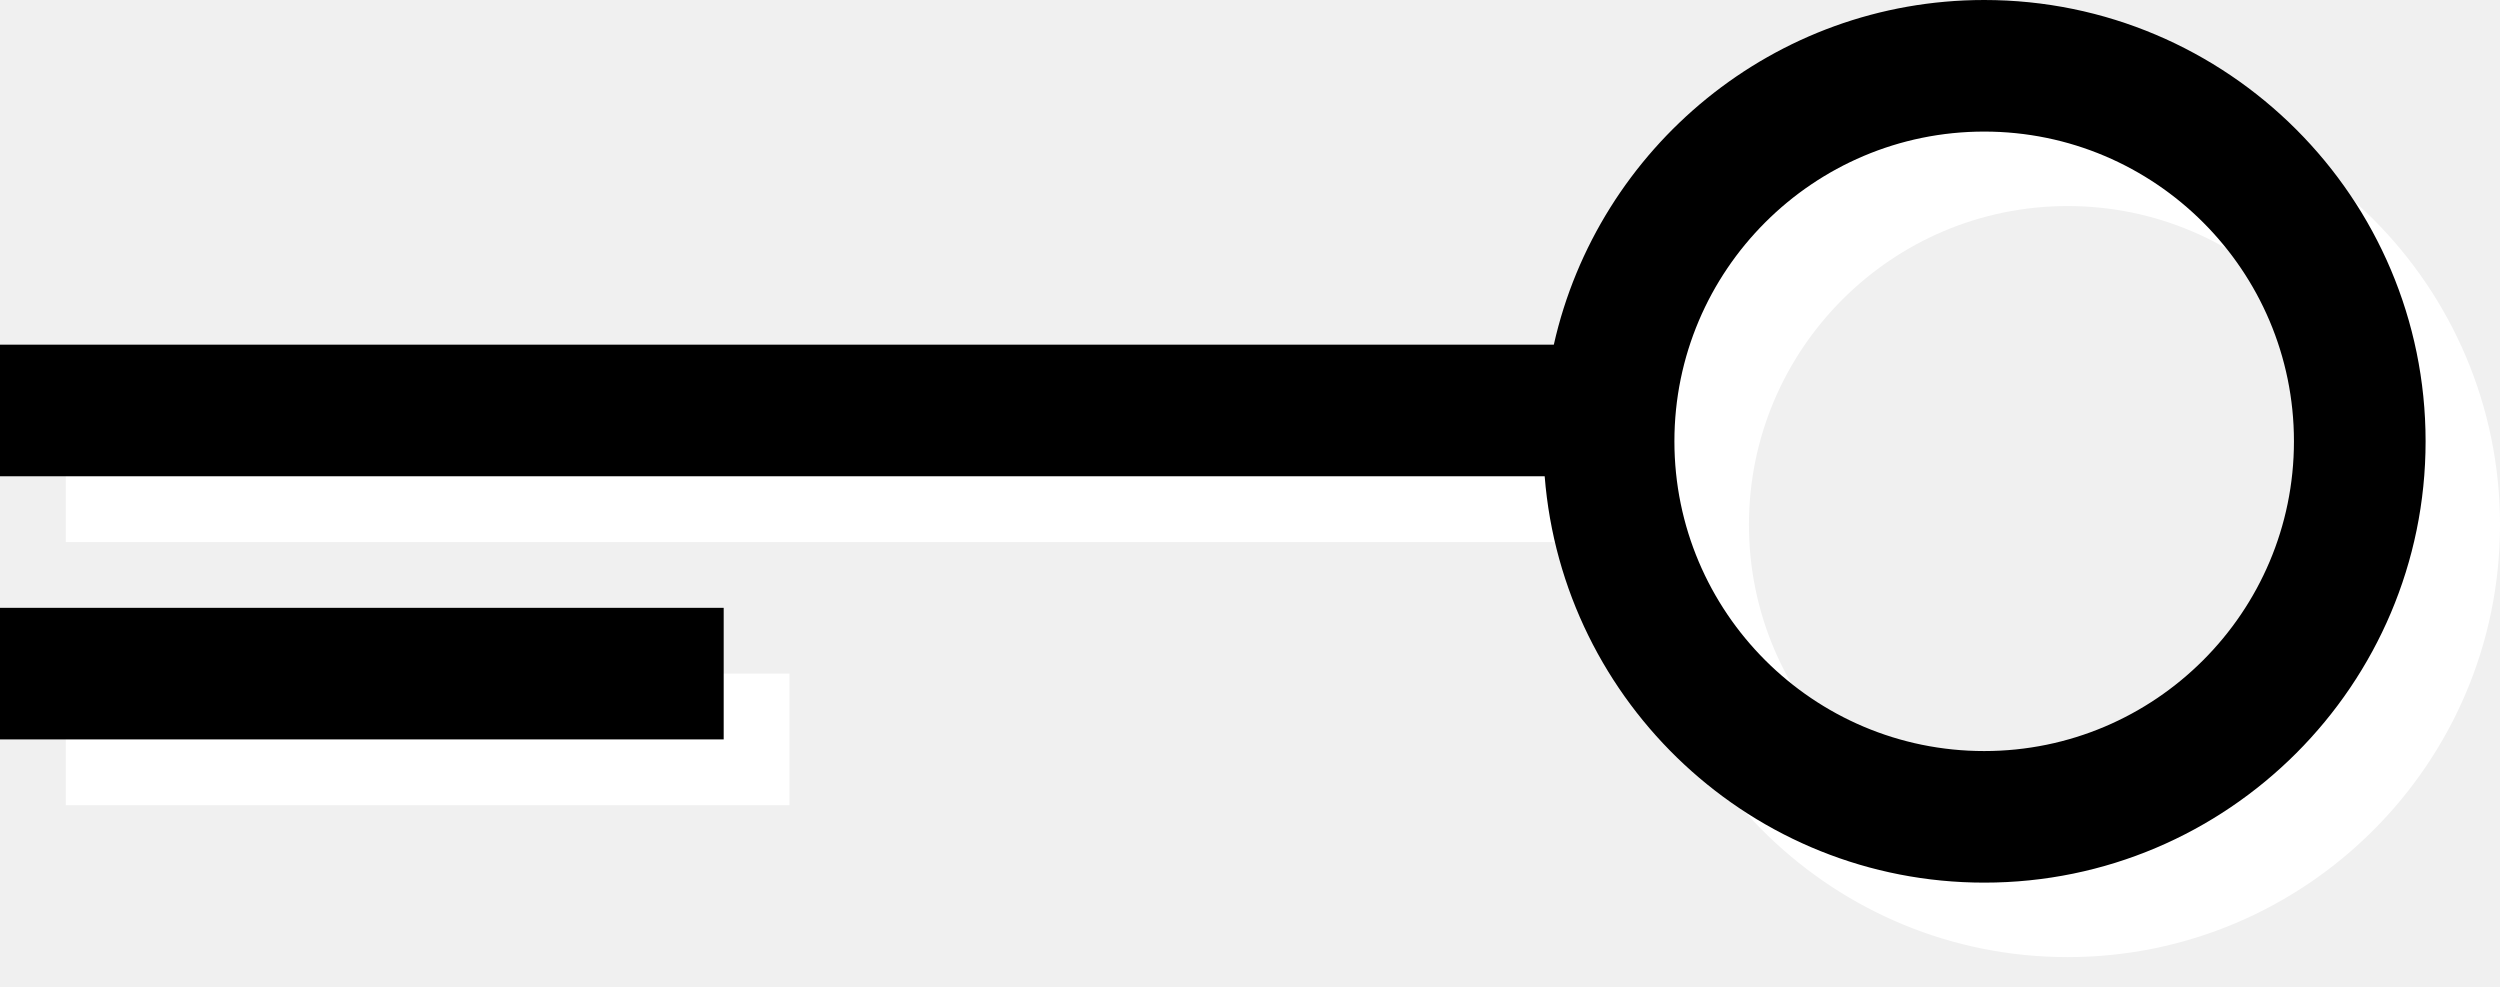
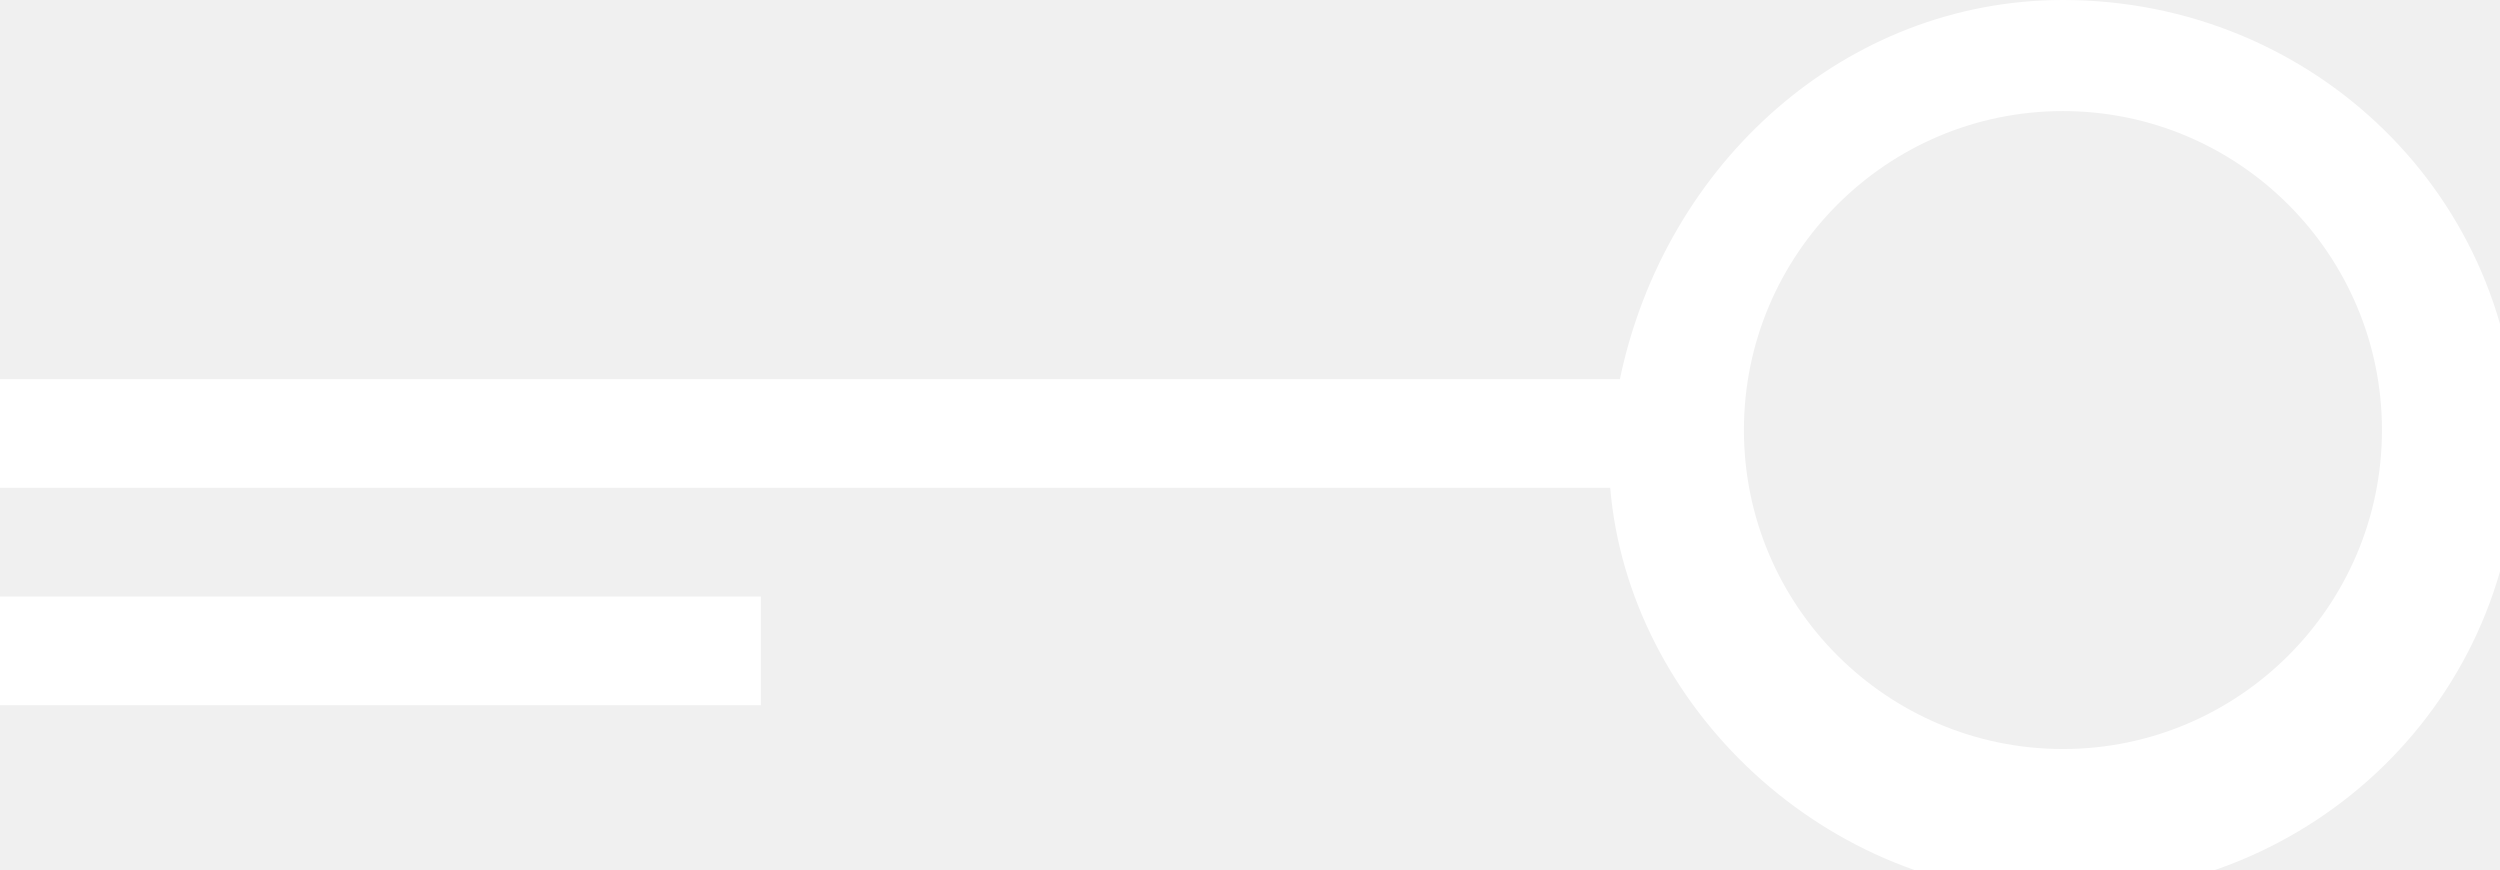
- <svg xmlns="http://www.w3.org/2000/svg" version="1.1" id="Layer_1" x="0px" y="0px" width="38px" height="15px" viewBox="0 0 38 15" enable-background="new 0 0 38 15" xml:space="preserve">
-   <g>
-     <path fill="#FFFFFF" d="M31.428,1.405c-3.021,0-5.565,2.052-6.33,4.834H1v2h23.871c0.139,3.501,3.022,6.309,6.557,6.309   C35.052,14.548,38,11.6,38,7.977C38,4.353,35.052,1.404,31.428,1.405z M31.428,12.822c-2.671,0-4.844-2.174-4.844-4.845   c0-2.671,2.173-4.845,4.844-4.845c2.672,0,4.846,2.174,4.846,4.845C36.273,10.648,34.1,12.822,31.428,12.822z" />
-     <rect x="1" y="10.239" fill="#FFFFFF" width="11" height="2" />
-   </g>
-   <g>
-     <path d="M30.16,0c-3.194,0-5.869,2.245-6.542,5.239H0v2h23.479c0.272,3.451,3.162,6.177,6.682,6.177   c3.699,0,6.708-3.009,6.708-6.708S33.859,0,30.16,0z M30.16,11.416c-2.598,0-4.709-2.111-4.709-4.708   C25.451,4.112,27.562,2,30.16,2c2.596,0,4.708,2.112,4.708,4.708C34.868,9.305,32.756,11.416,30.16,11.416z" />
-     <rect y="9.239" width="11" height="2" />
-   </g>
+ <svg xmlns="http://www.w3.org/2000/svg" version="1.1" x="0px" y="0px" width="23px" height="8px" viewBox="0 0 23 8" overflow="visible" enable-background="new 0 0 23 8" xml:space="preserve">
+   <defs>
+ </defs>
+   <path fill="#FFFFFF" d="M18.979,0c-1.99,0-3.658,1.488-4.076,3.488H0v1h14.814c0.168,2,1.971,3.75,4.164,3.75  c2.306,0,4.181-1.814,4.181-4.119C23.159,1.813,21.284,0,18.979,0z M18.979,6.891c-1.617,0-2.935-1.315-2.935-2.934  s1.315-2.935,2.935-2.935c1.617,0,2.935,1.317,2.935,2.935S20.596,6.891,18.979,6.891z" />
+   <rect y="5.488" fill="#FFFFFF" width="7" height="1" />
</svg>
